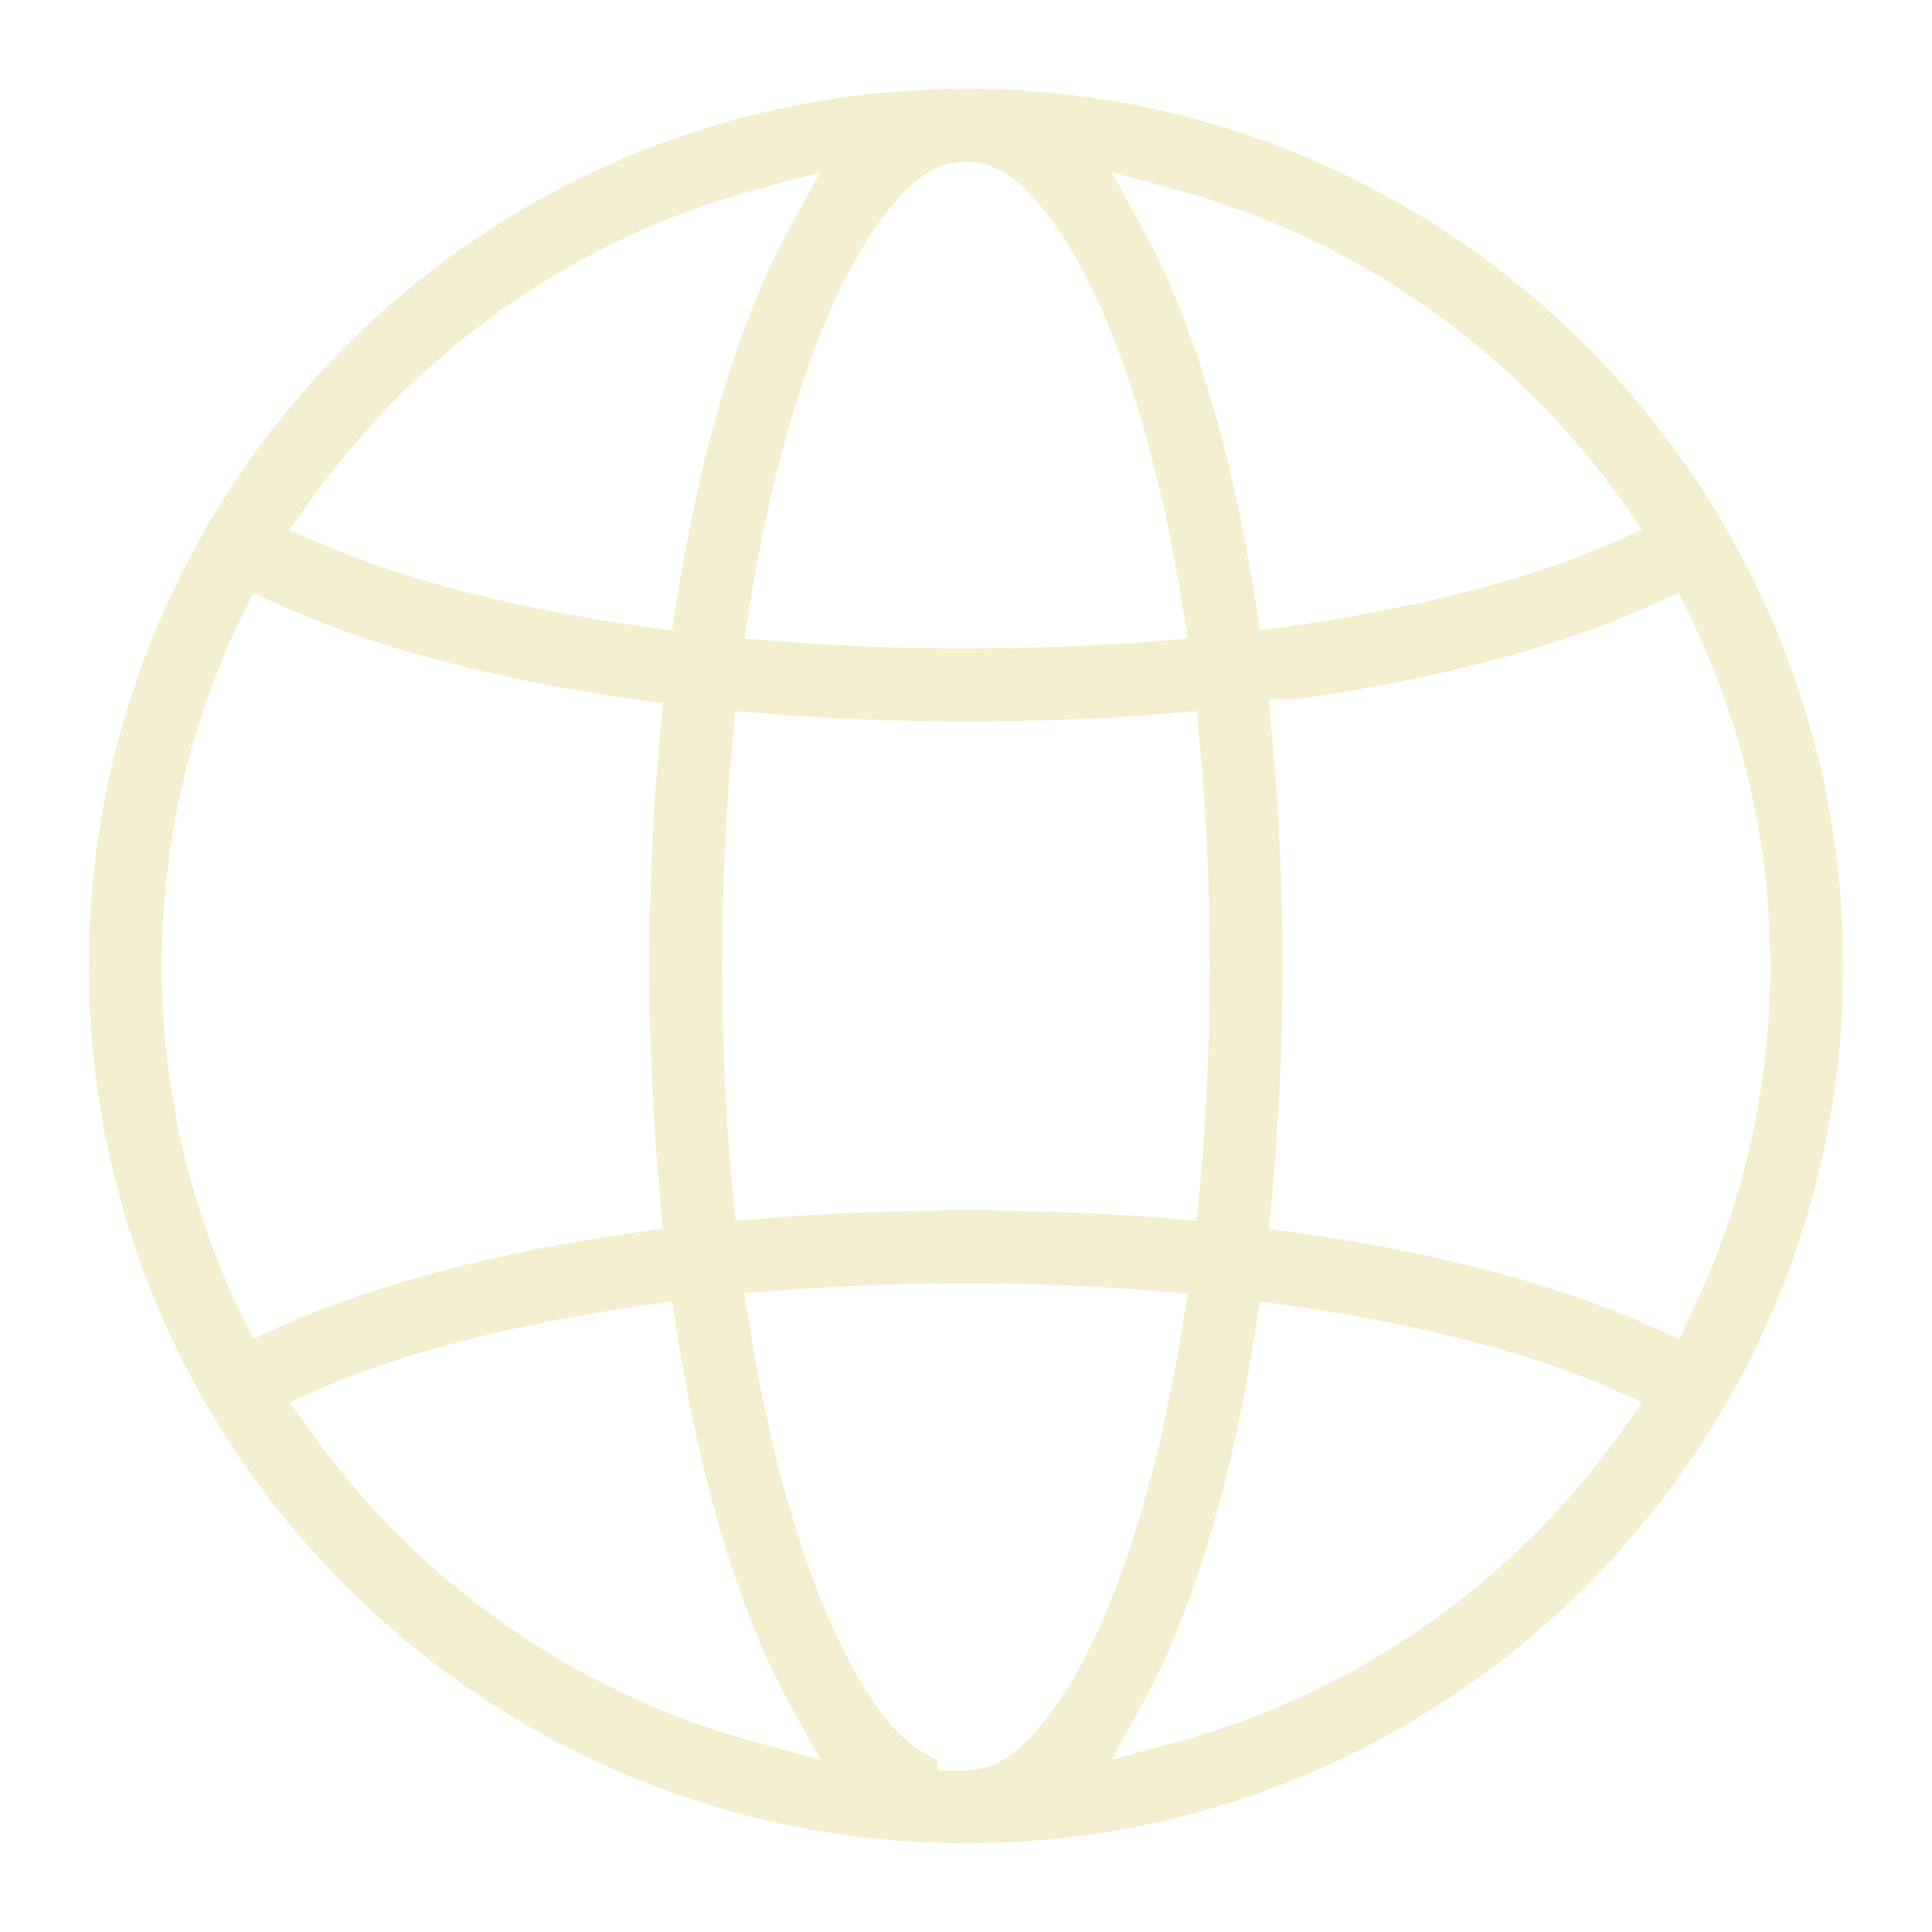
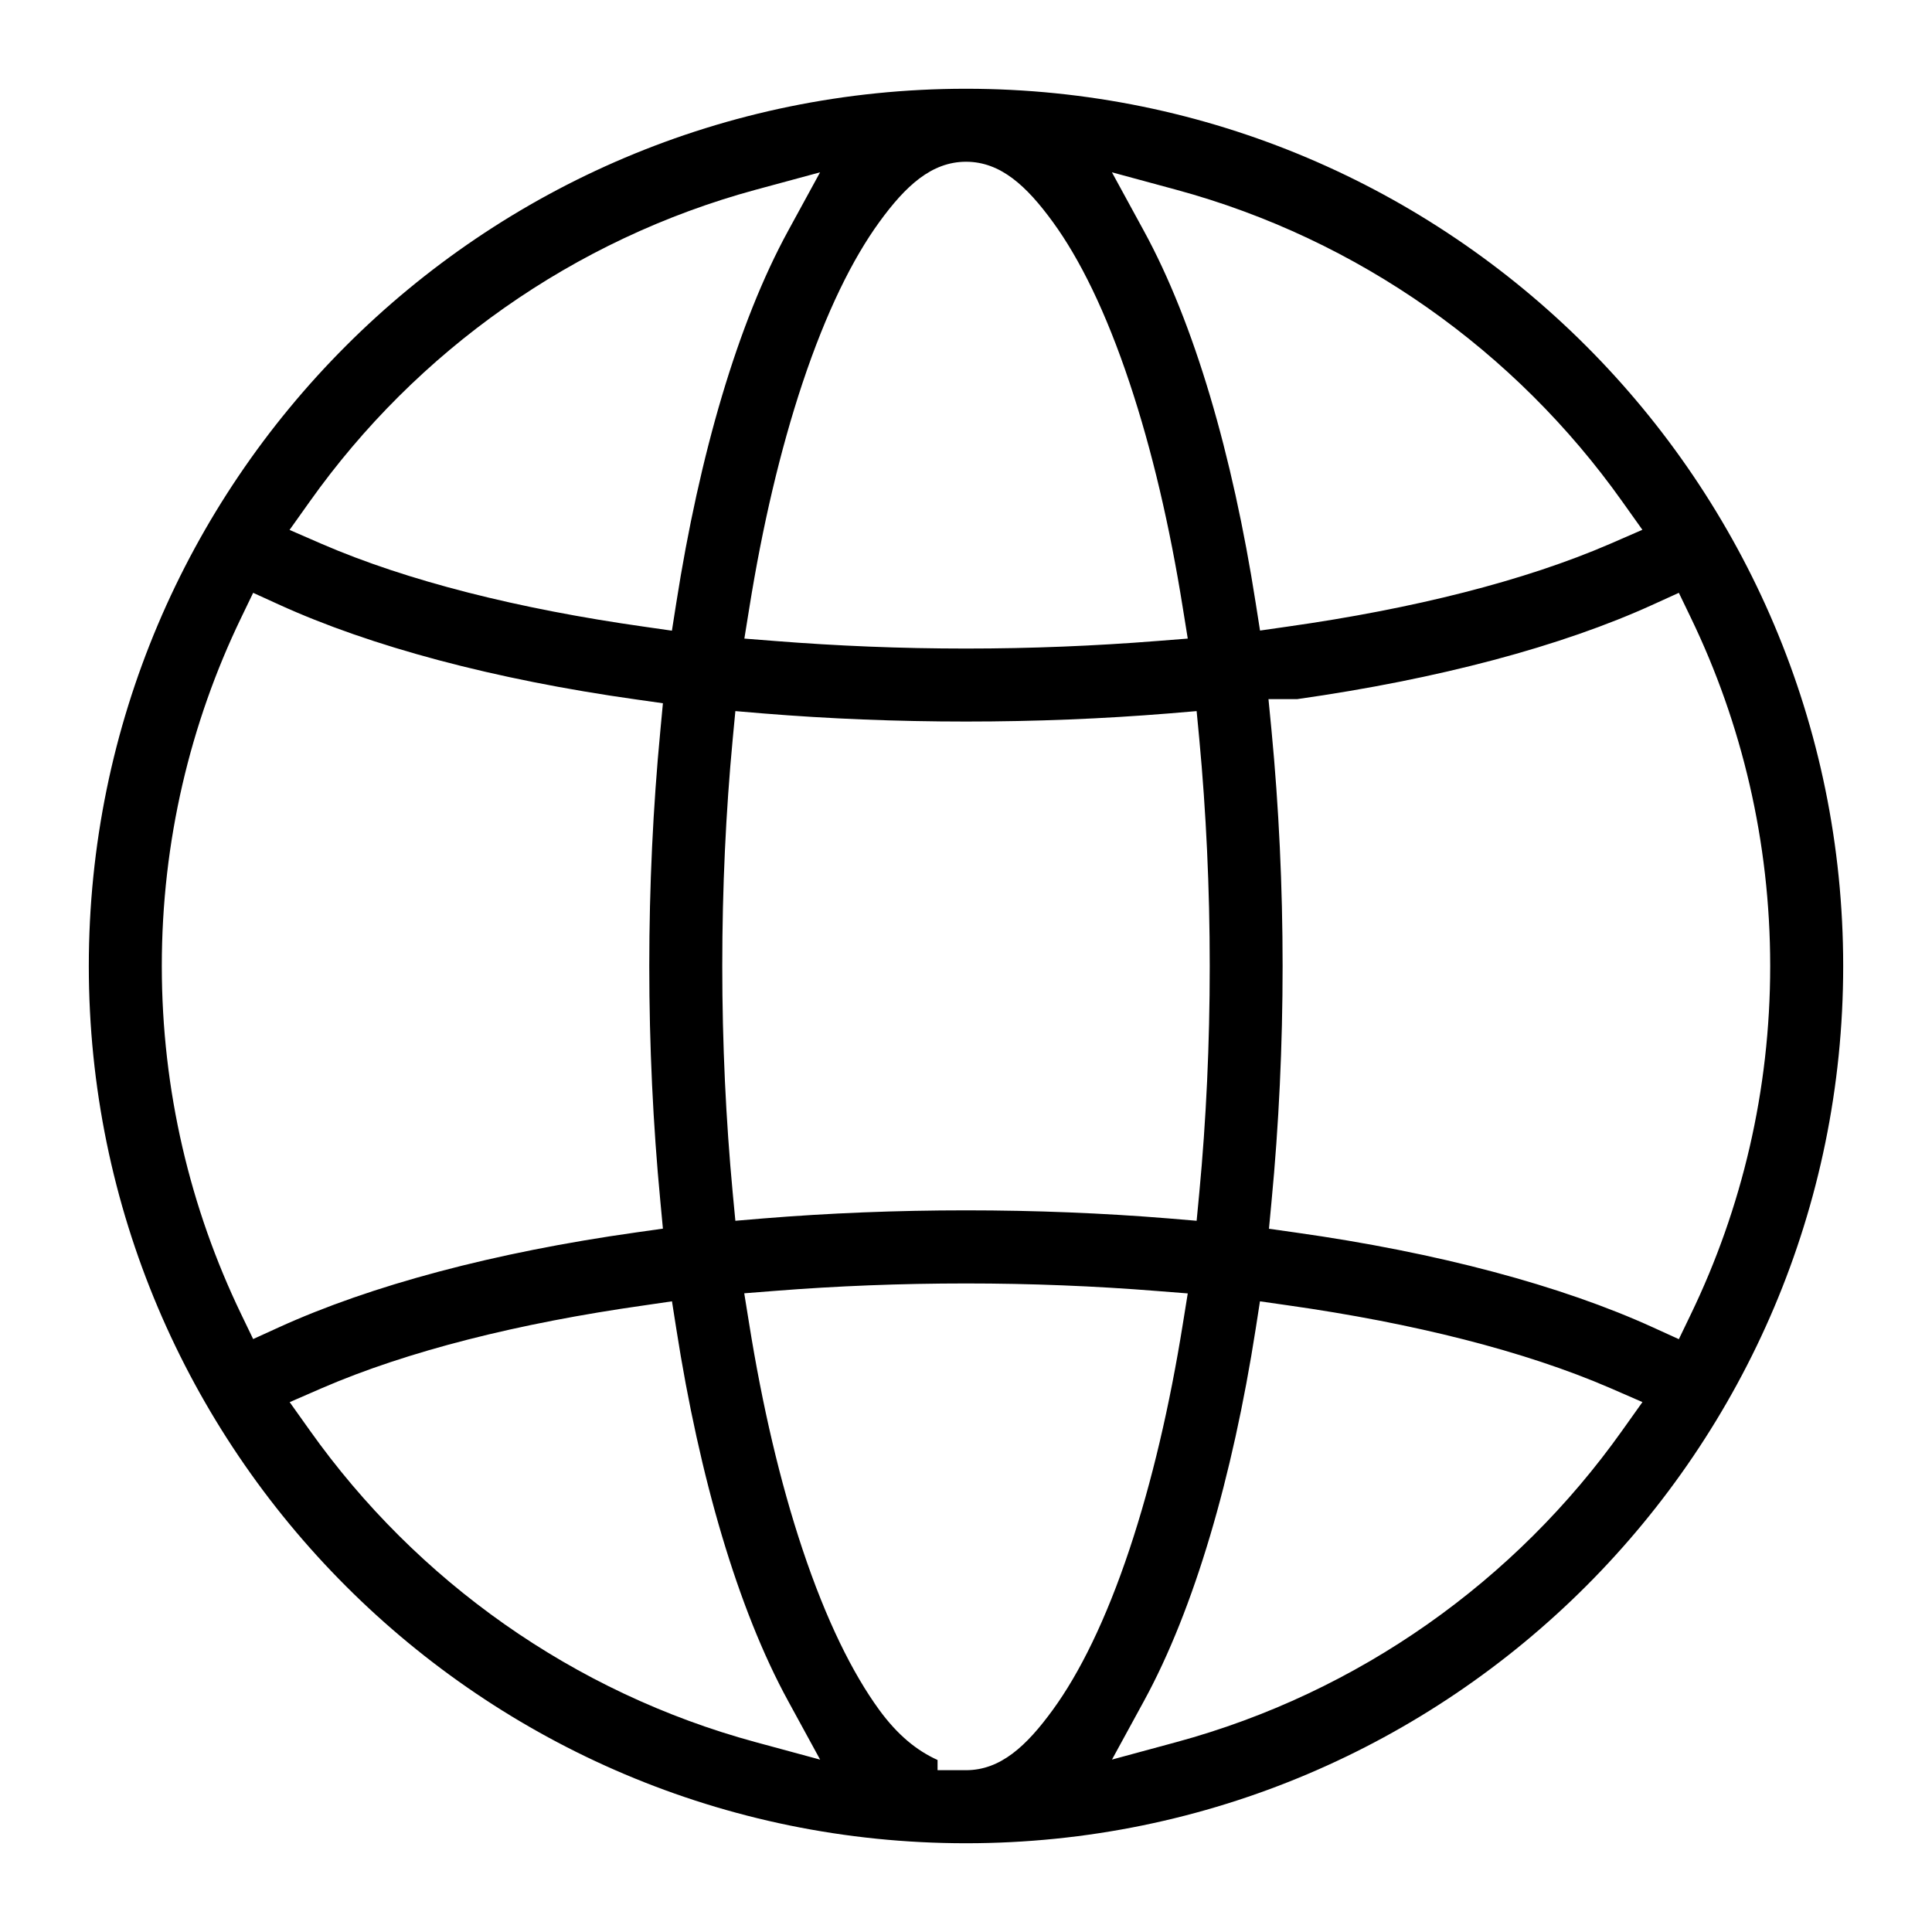
- <svg xmlns="http://www.w3.org/2000/svg" height="100px" width="100px" fill="#f4efd0" version="1.1" viewBox="0 0 32 32" x="0px" y="0px">
+ <svg xmlns="http://www.w3.org/2000/svg" height="100px" width="100px" fill="#" version="1.1" viewBox="0 0 32 32" x="0px" y="0px">
  <path d="M16 1.47c-8.016 0-14.529 6.514-14.529 14.531s6.513 14.529 14.529 14.529 14.529-6.513 14.529-14.529c0-8.016-6.513-14.531-14.529-14.531zM15.998 2.679h0.006c0.568 0.002 0.997 0.397 1.436 1s0.875 1.476 1.27 2.664c0.37 1.109 0.665 2.369 0.882 3.732l0.081 0.502-0.509 0.040c-1.023 0.081-2.084 0.125-3.164 0.125s-2.139-0.044-3.162-0.125l-0.509-0.040 0.081-0.502c0.218-1.362 0.513-2.621 0.882-3.73 0.396-1.187 0.832-2.060 1.27-2.664s0.867-1 1.436-1.002zM13.583 2.854l-0.529 0.969c-0.835 1.528-1.469 3.711-1.853 6.165l-0.072 0.458-0.46-0.066c-2.082-0.295-3.921-0.757-5.34-1.371l-0.533-0.232 0.336-0.472c1.766-2.487 4.364-4.342 7.384-5.162zM18.417 2.854l1.066 0.289c3.020 0.819 5.618 2.674 7.384 5.16l0.336 0.472-0.533 0.232c-1.419 0.614-3.258 1.076-5.34 1.371l-0.46 0.066-0.072-0.458c-0.383-2.453-1.017-4.636-1.853-6.164zM4.193 9.819l0.419 0.191c1.528 0.698 3.579 1.245 5.923 1.575l0.445 0.063-0.042 0.447c-0.122 1.275-0.184 2.591-0.184 3.904s0.062 2.63 0.184 3.904l0.042 0.447-0.445 0.063c-2.344 0.33-4.394 0.877-5.923 1.575l-0.419 0.191-0.2-0.415c-0.841-1.746-1.313-3.702-1.313-5.765s0.471-4.019 1.313-5.765zM27.807 9.819l0.2 0.415c0.842 1.746 1.313 3.703 1.313 5.767s-0.471 4.019-1.313 5.765l-0.2 0.415-0.419-0.191c-1.528-0.698-3.581-1.245-5.925-1.575l-0.445-0.063 0.042-0.447c0.122-1.275 0.184-2.591 0.184-3.904s-0.062-2.631-0.184-3.906l-0.050-0.515h0.474c2.334-0.331 4.38-0.874 5.903-1.57zM12.18 11.778l0.463 0.039c1.081 0.088 2.207 0.134 3.357 0.134s2.274-0.046 3.357-0.134l0.463-0.039 0.044 0.463c0.113 1.207 0.173 2.468 0.173 3.759s-0.059 2.552-0.173 3.757l-0.044 0.463-0.463-0.039c-1.081-0.088-2.205-0.134-3.355-0.134h-0.002c-1.151 0-2.275 0.046-3.357 0.134l-0.463 0.039-0.044-0.463c-0.113-1.207-0.173-2.467-0.173-3.757s0.059-2.553 0.173-3.759zM16 21.258c1.080 0 2.14 0.043 3.164 0.125l0.509 0.040-0.081 0.502c-0.218 1.362-0.513 2.621-0.882 3.73-0.396 1.188-0.833 2.062-1.272 2.665s-0.868 1-1.438 1h-0.471v-0.169c-0.345-0.156-0.662-0.413-0.967-0.831-0.439-0.603-0.876-1.477-1.272-2.665-0.37-1.109-0.664-2.37-0.882-3.732l-0.081-0.502 0.509-0.040c1.024-0.081 2.084-0.123 3.164-0.123zM11.13 21.554l0.072 0.458c0.383 2.453 1.017 4.636 1.853 6.164l0.529 0.969-1.066-0.289c-3.021-0.819-5.618-2.674-7.384-5.16l-0.336-0.472 0.533-0.232c1.418-0.614 3.258-1.076 5.34-1.371zM20.869 21.554l0.46 0.066c2.082 0.295 3.923 0.757 5.342 1.371l0.533 0.232-0.336 0.472c-1.766 2.487-4.364 4.341-7.384 5.16l-1.066 0.289 0.529-0.969c0.835-1.528 1.468-3.71 1.851-6.164z" />
</svg>
